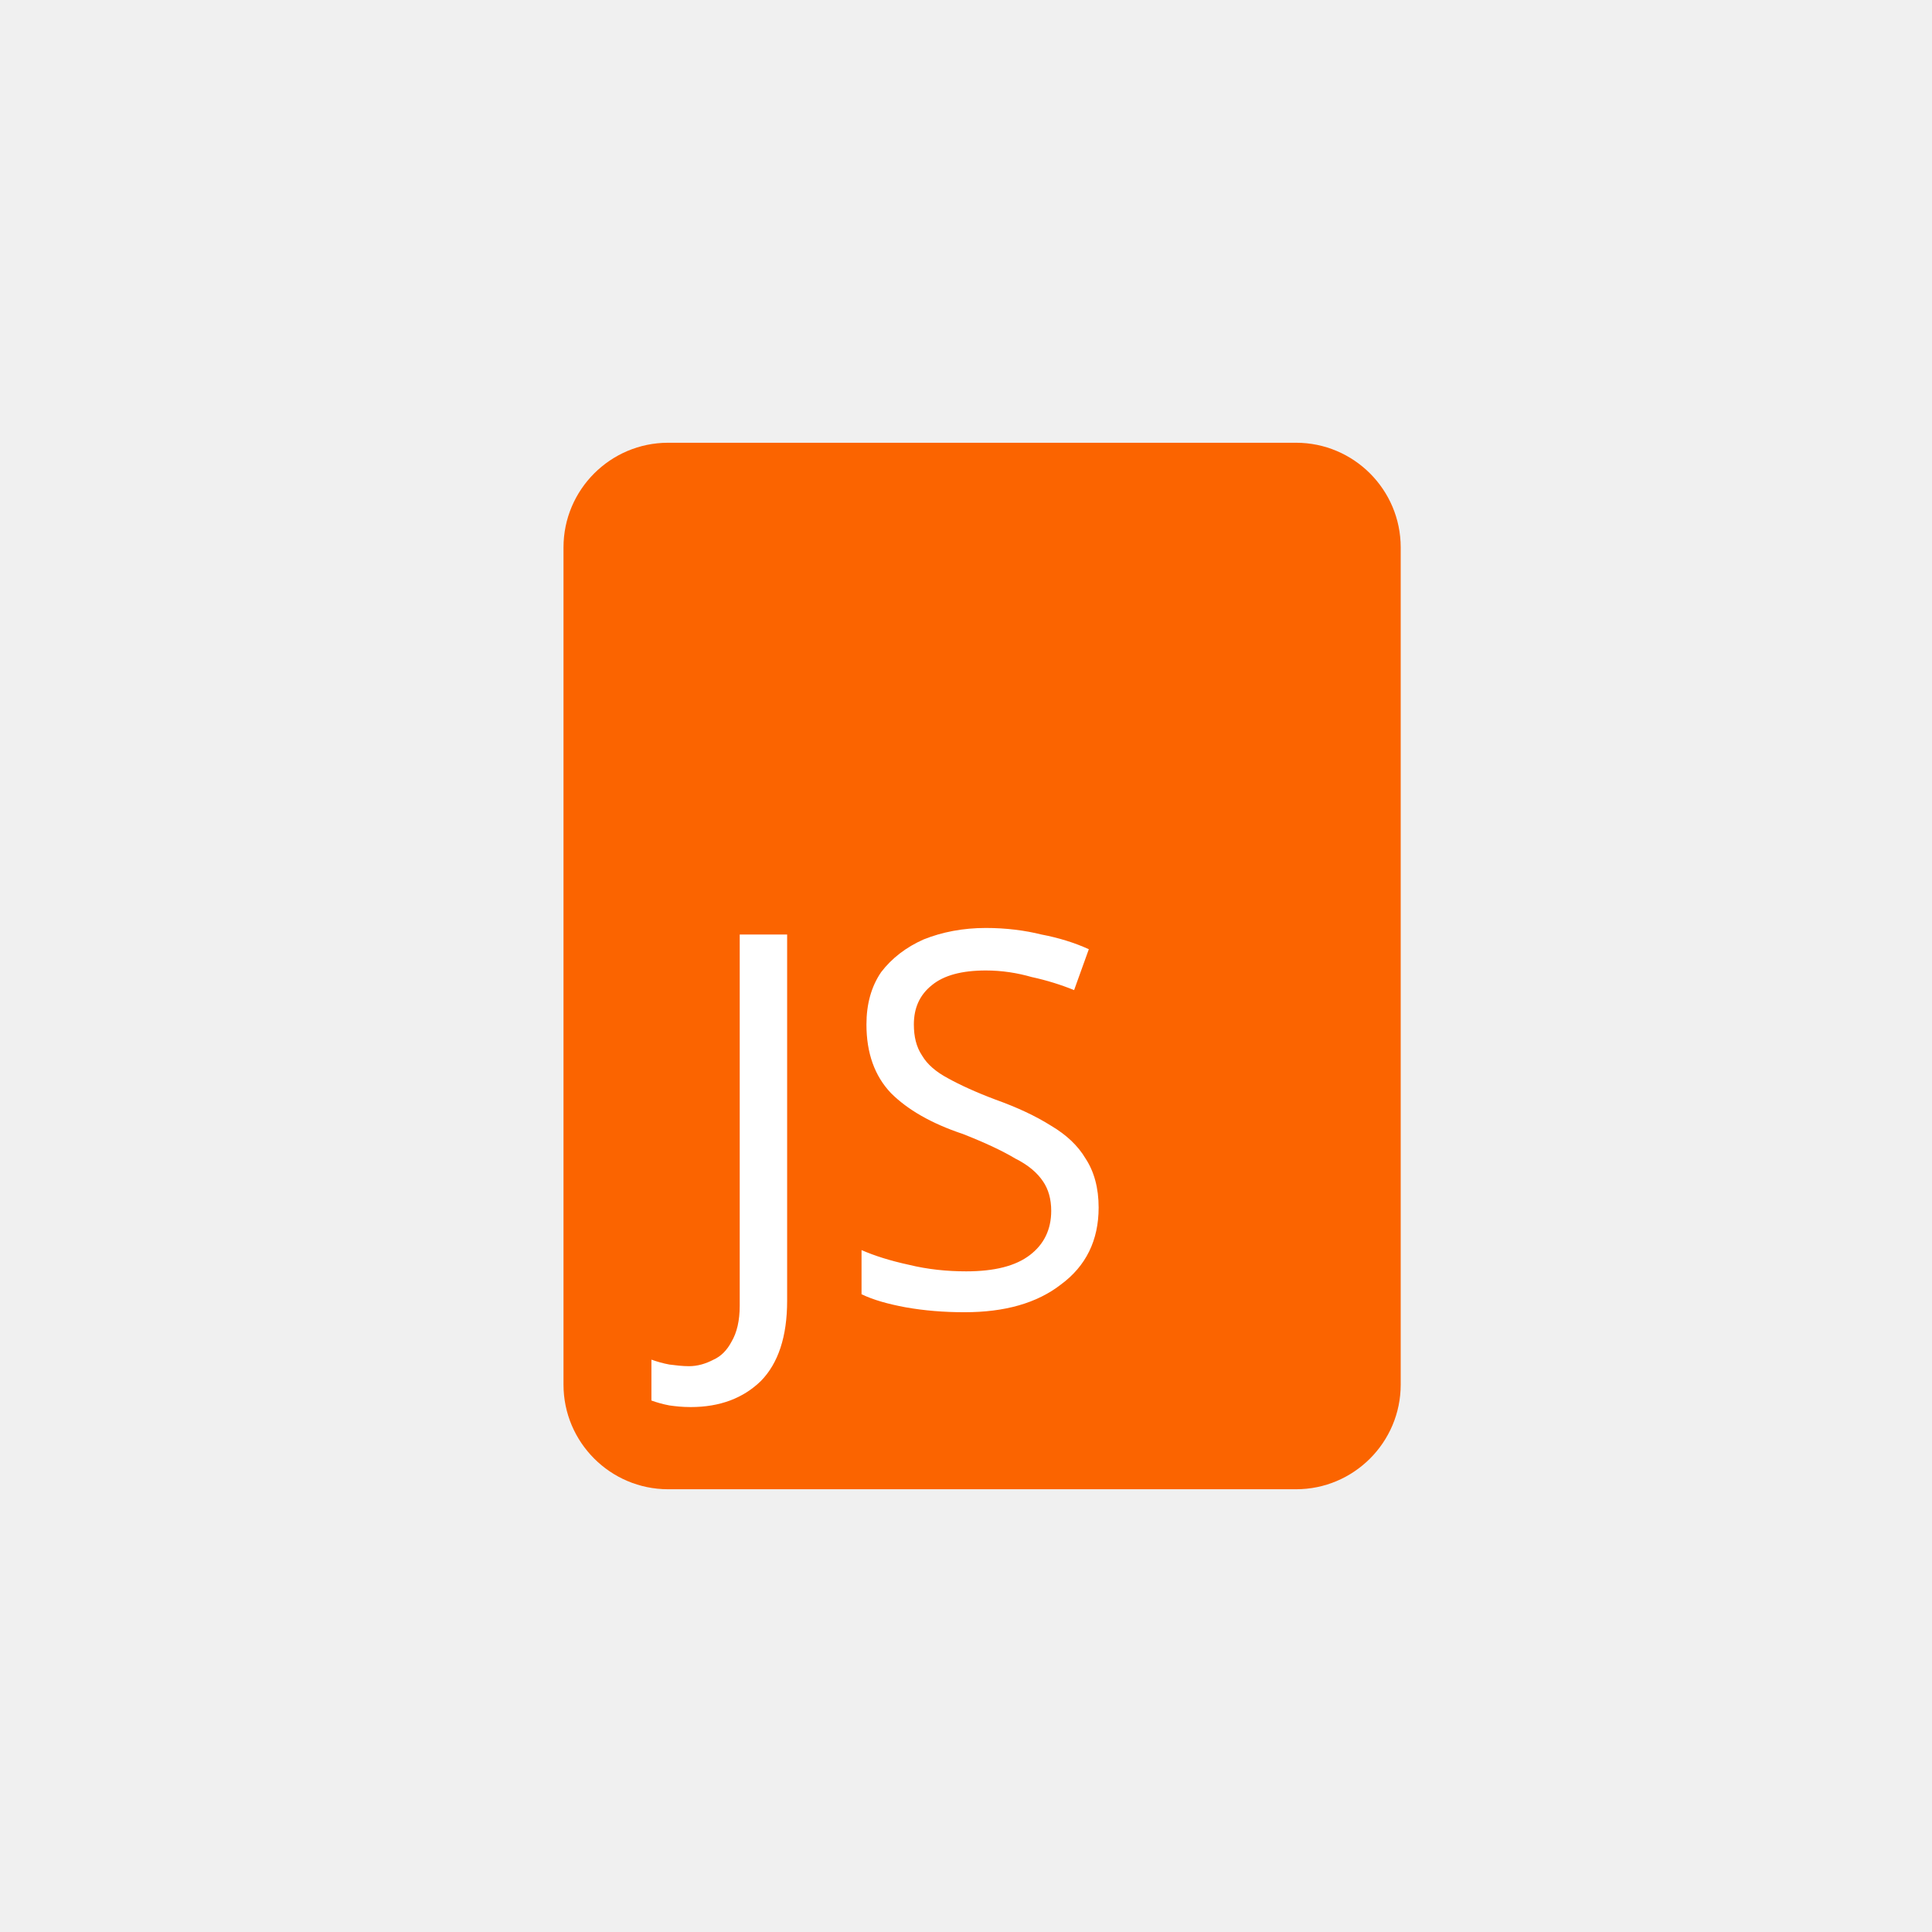
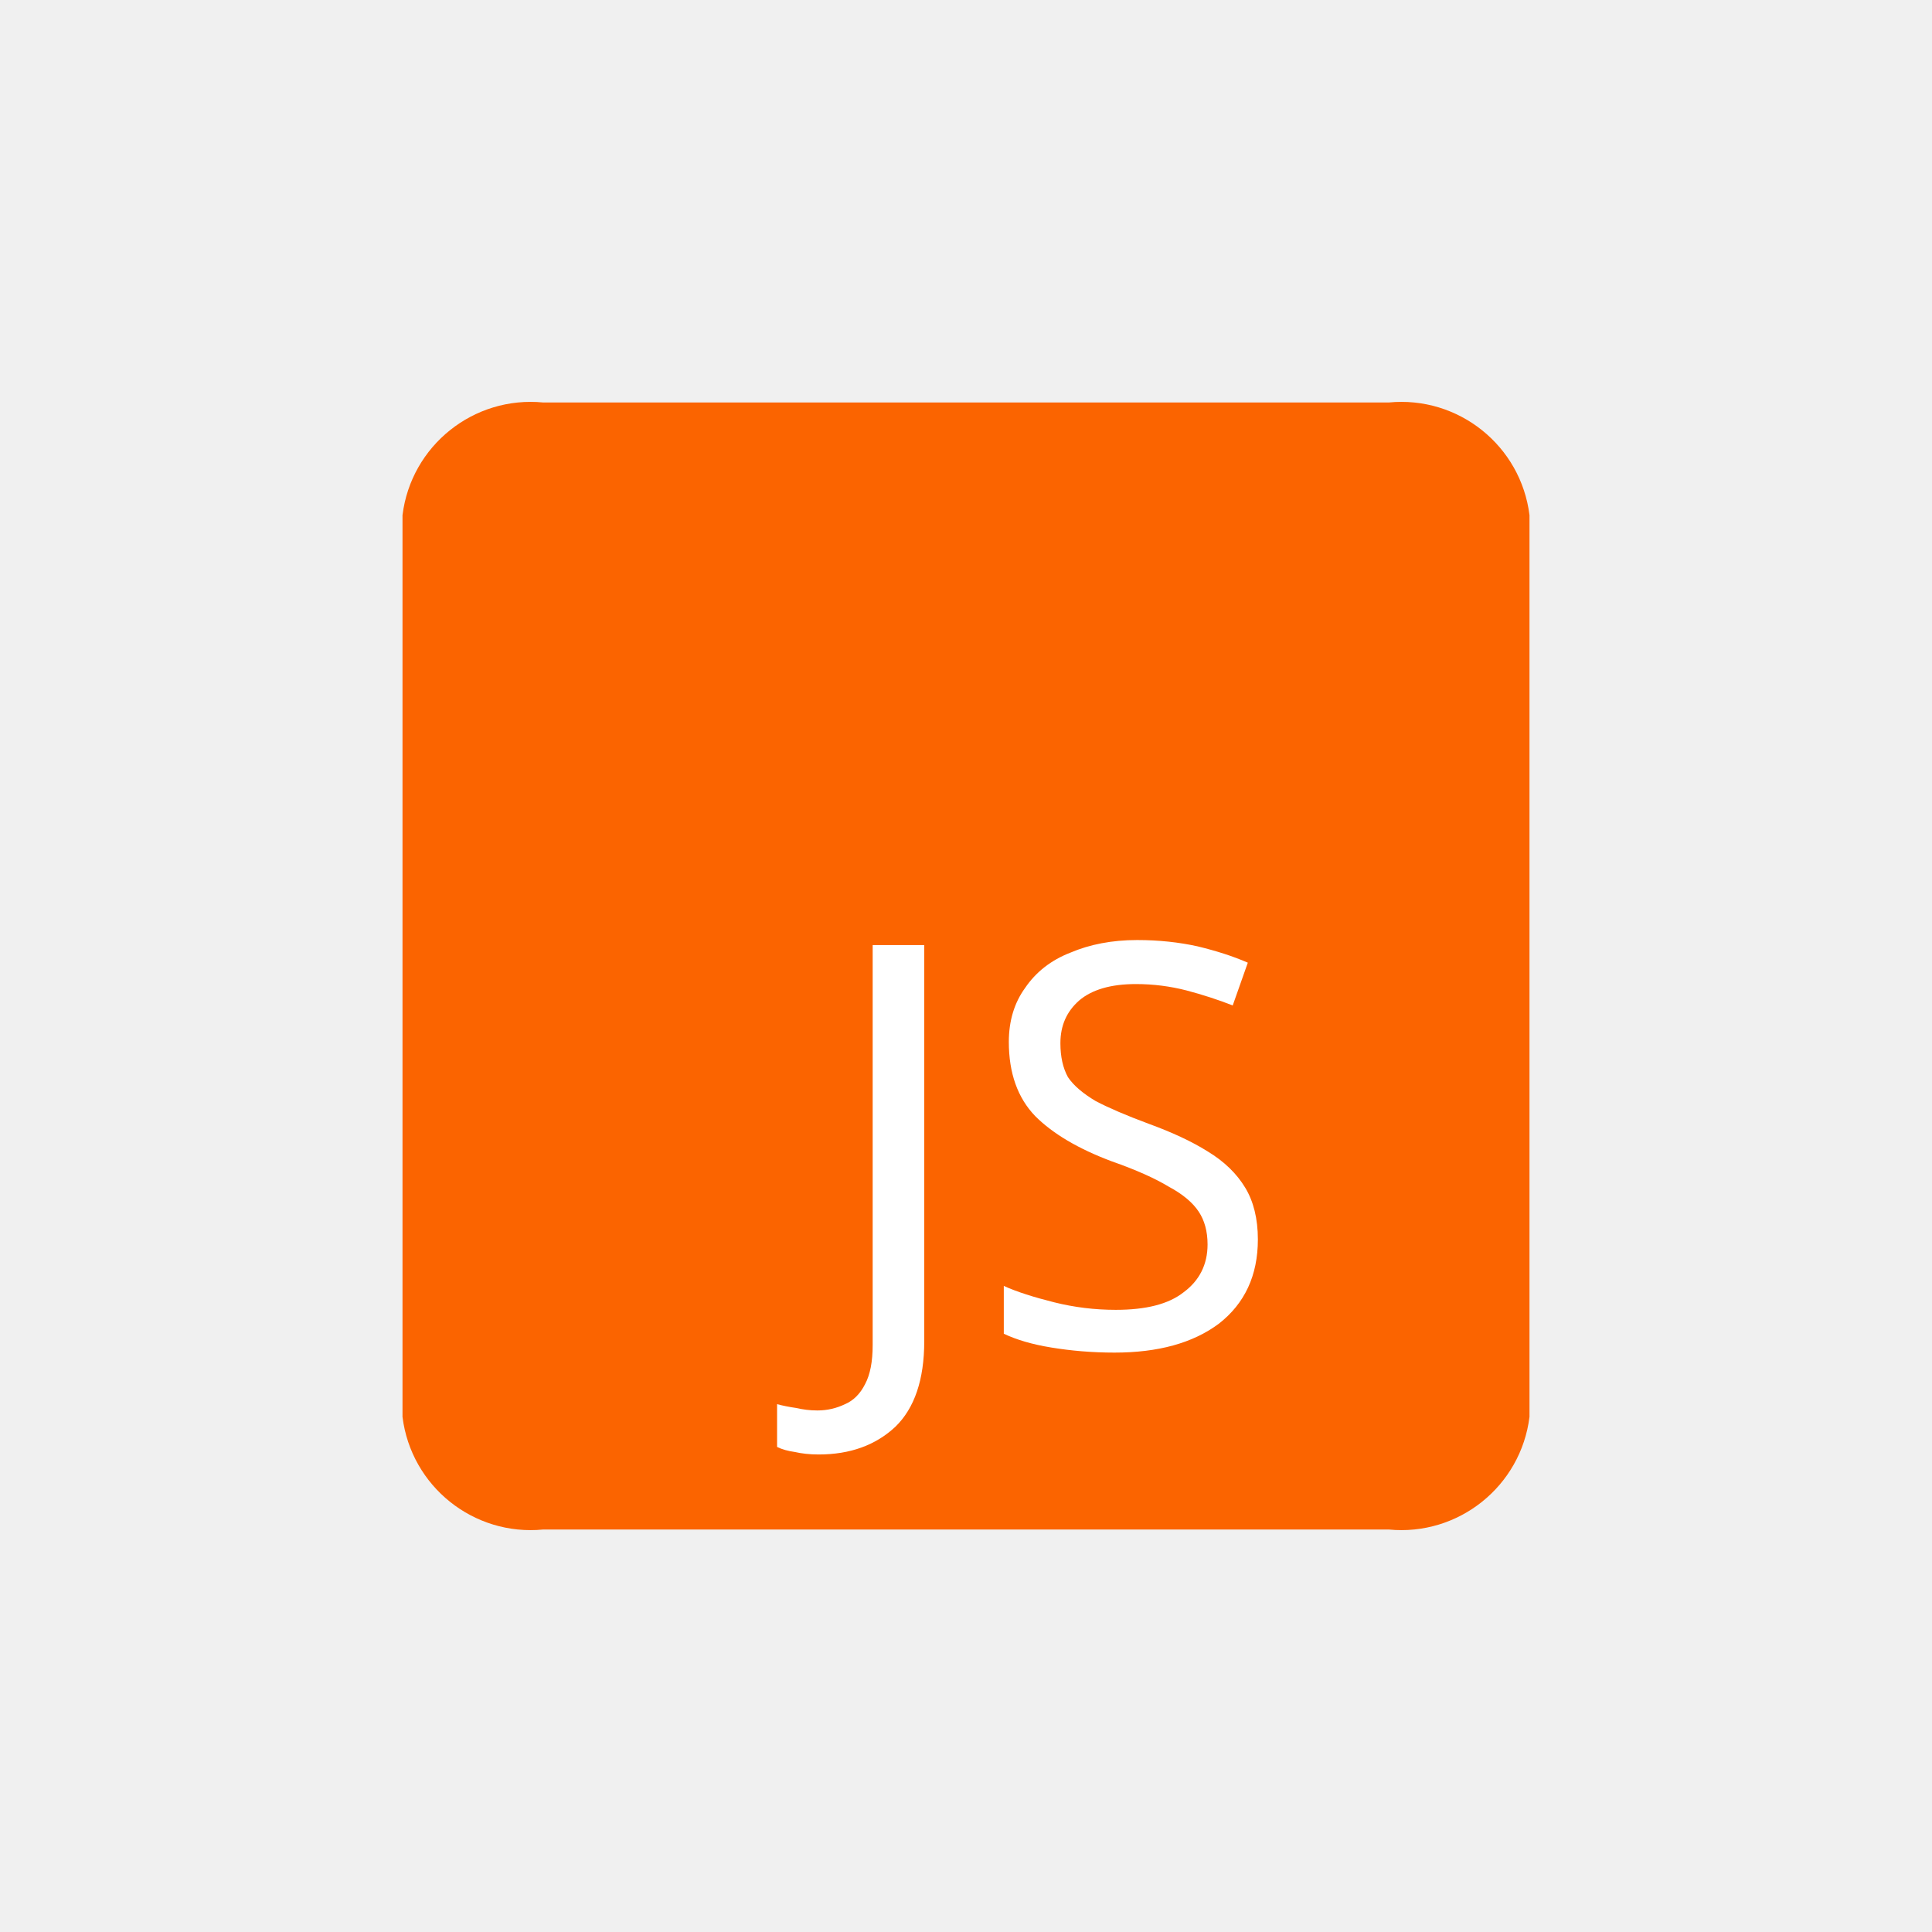
- <svg xmlns="http://www.w3.org/2000/svg" style="isolation:isolate" viewBox="0 0 24 24" width="24" height="24">
-   <path d="M 8.3 5.5 L 16.1 5.5 C 16.817 5.5 17.4 6.083 17.4 6.8 L 17.4 17.2 C 17.4 17.917 16.817 18.5 16.1 18.5 L 8.3 18.5 C 7.583 18.5 7 17.917 7 17.2 L 7 6.8 C 7 6.083 7.583 5.5 8.3 5.5 Z" style="stroke:none;fill:#FB6400;stroke-miterlimit:10;" />
-   <g transform="matrix(1.3,0,0,1.3,8.6,10)">
-     <text transform="matrix(1,0,0,1,0,4.8)" style="font-family:'Product Sans';font-weight:400;font-size:5px;font-style:normal;fill:#ffffff;stroke:none;">JS</text>
+ <svg xmlns="http://www.w3.org/2000/svg" width="24" height="24" viewBox="0 0 24 24">
+   <g transform="translate(-2 -0.5)">
+     <path d="M8.75,5.5h10.5A1.605,1.605,0,0,1,21,6.9V18.1a1.605,1.605,0,0,1-1.75,1.4H8.75A1.605,1.605,0,0,1,7,18.1V6.9A1.605,1.605,0,0,1,8.75,5.5Z" transform="translate(0)" fill="#fb6400" />
+     <g transform="translate(12.2 10.24)">
+       <text transform="translate(0 7)" fill="#fff" font-size="7" font-family="ProductSans-Regular, Product Sans">
+         <tspan x="0" y="0">JS</tspan>
+       </text>
+     </g>
+     <rect width="24" height="24" transform="translate(2 0.5)" fill="none" />
  </g>
</svg>
